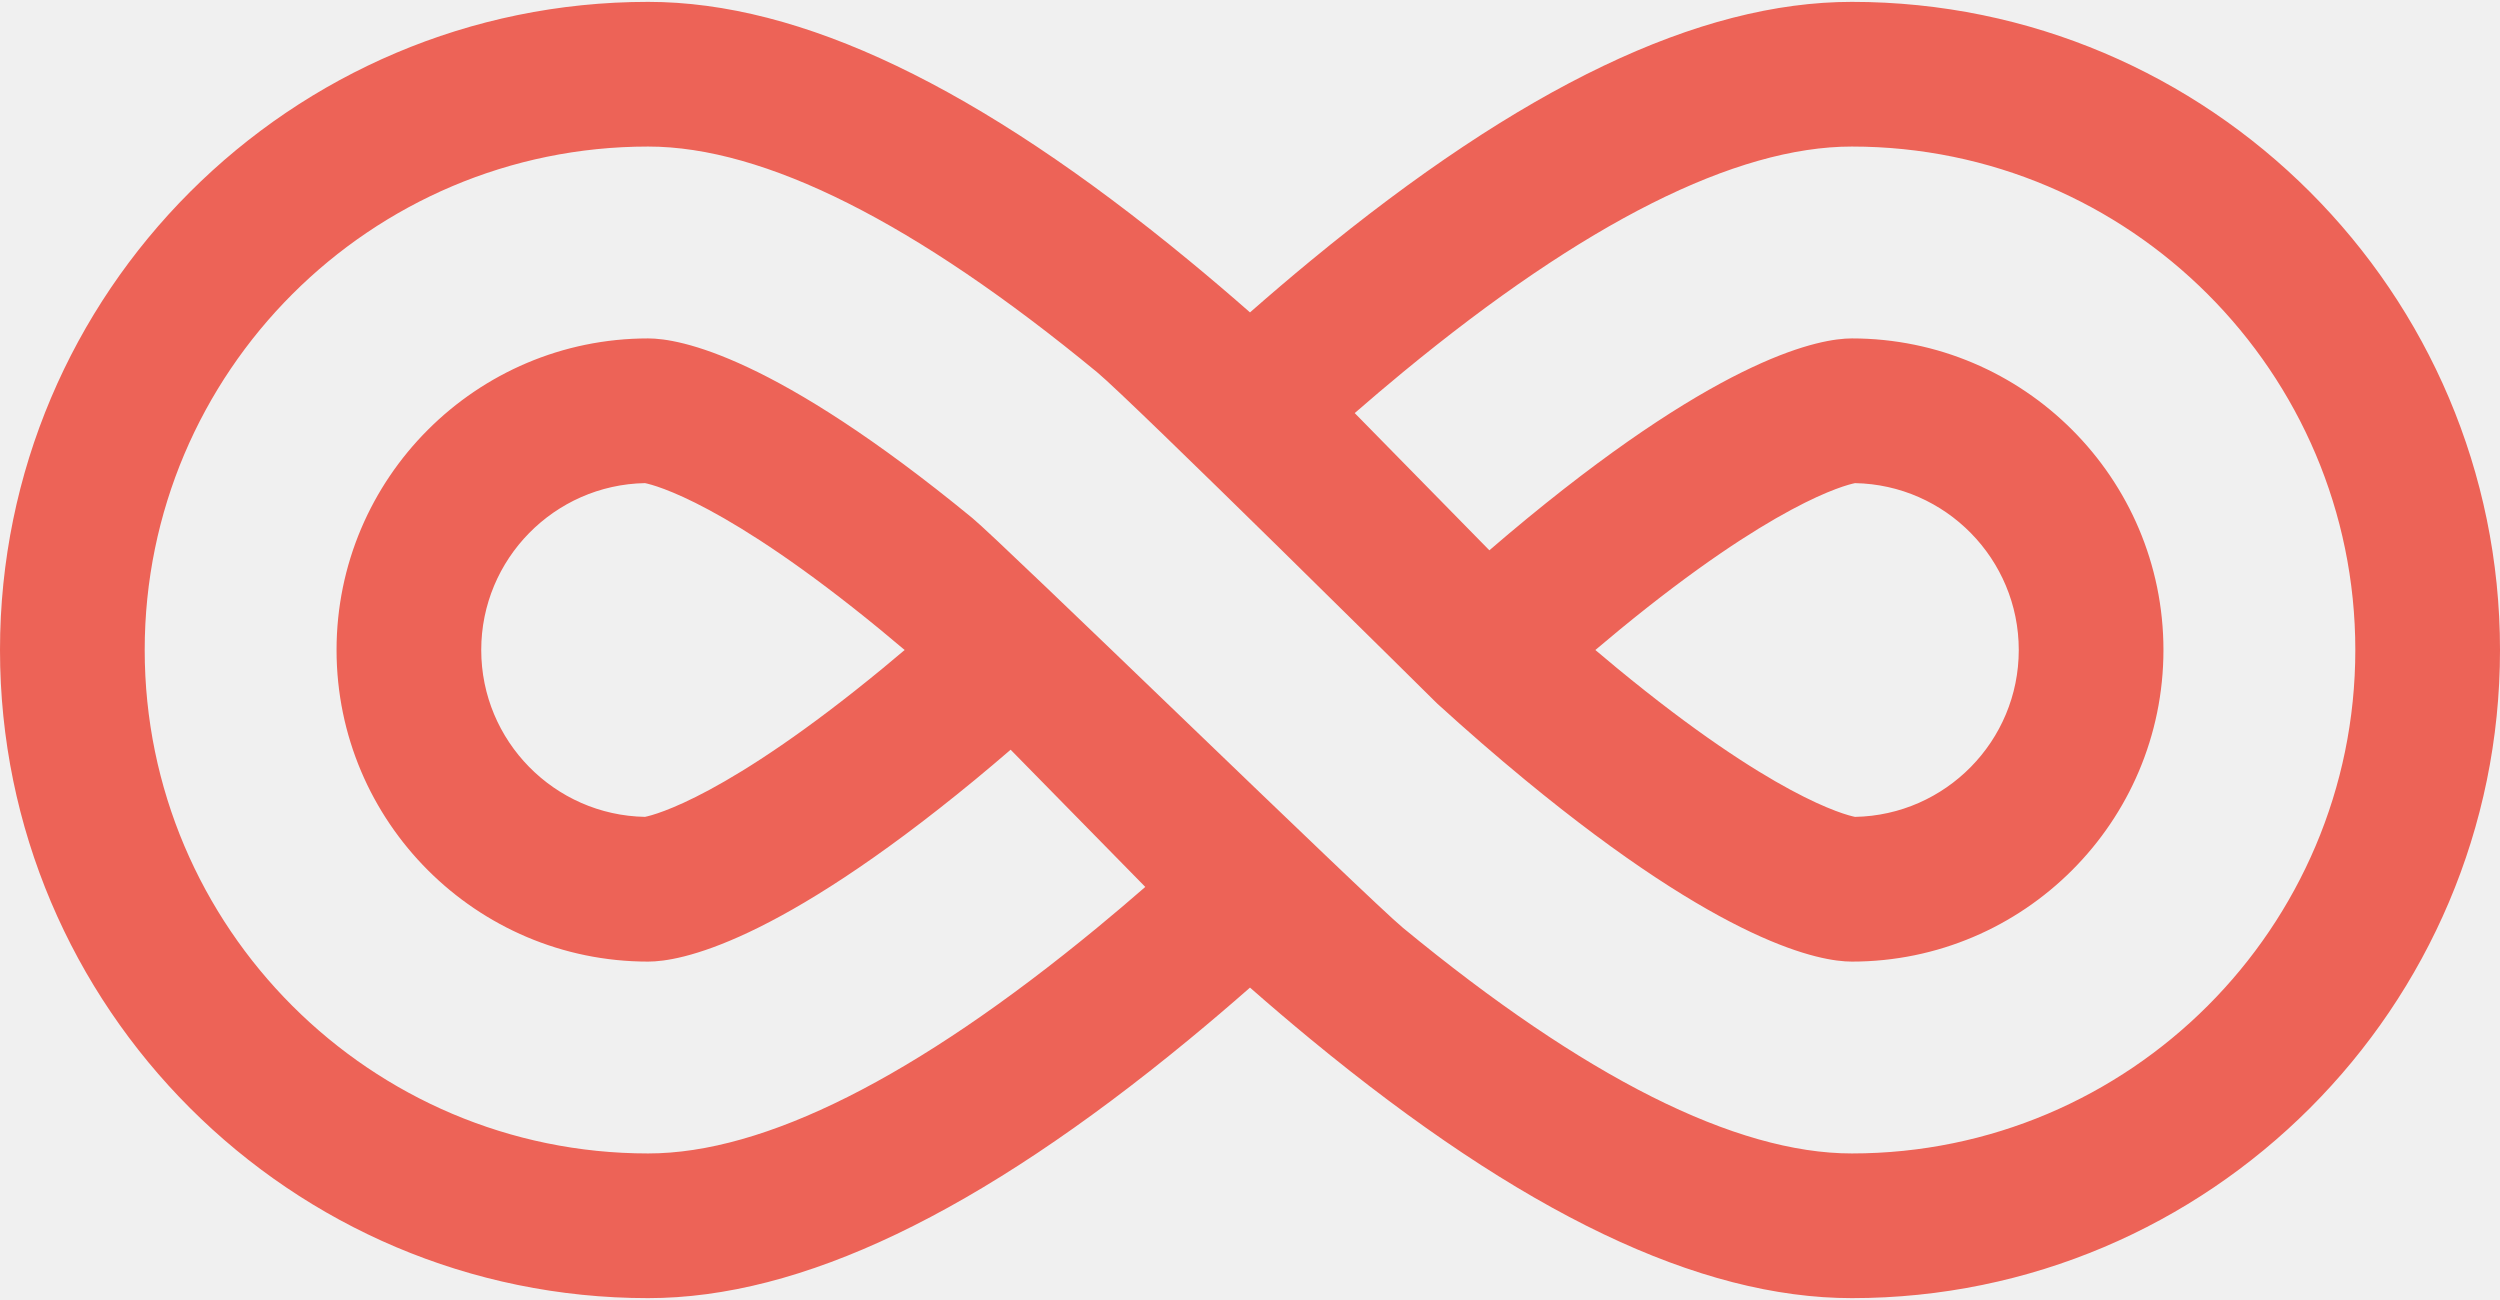
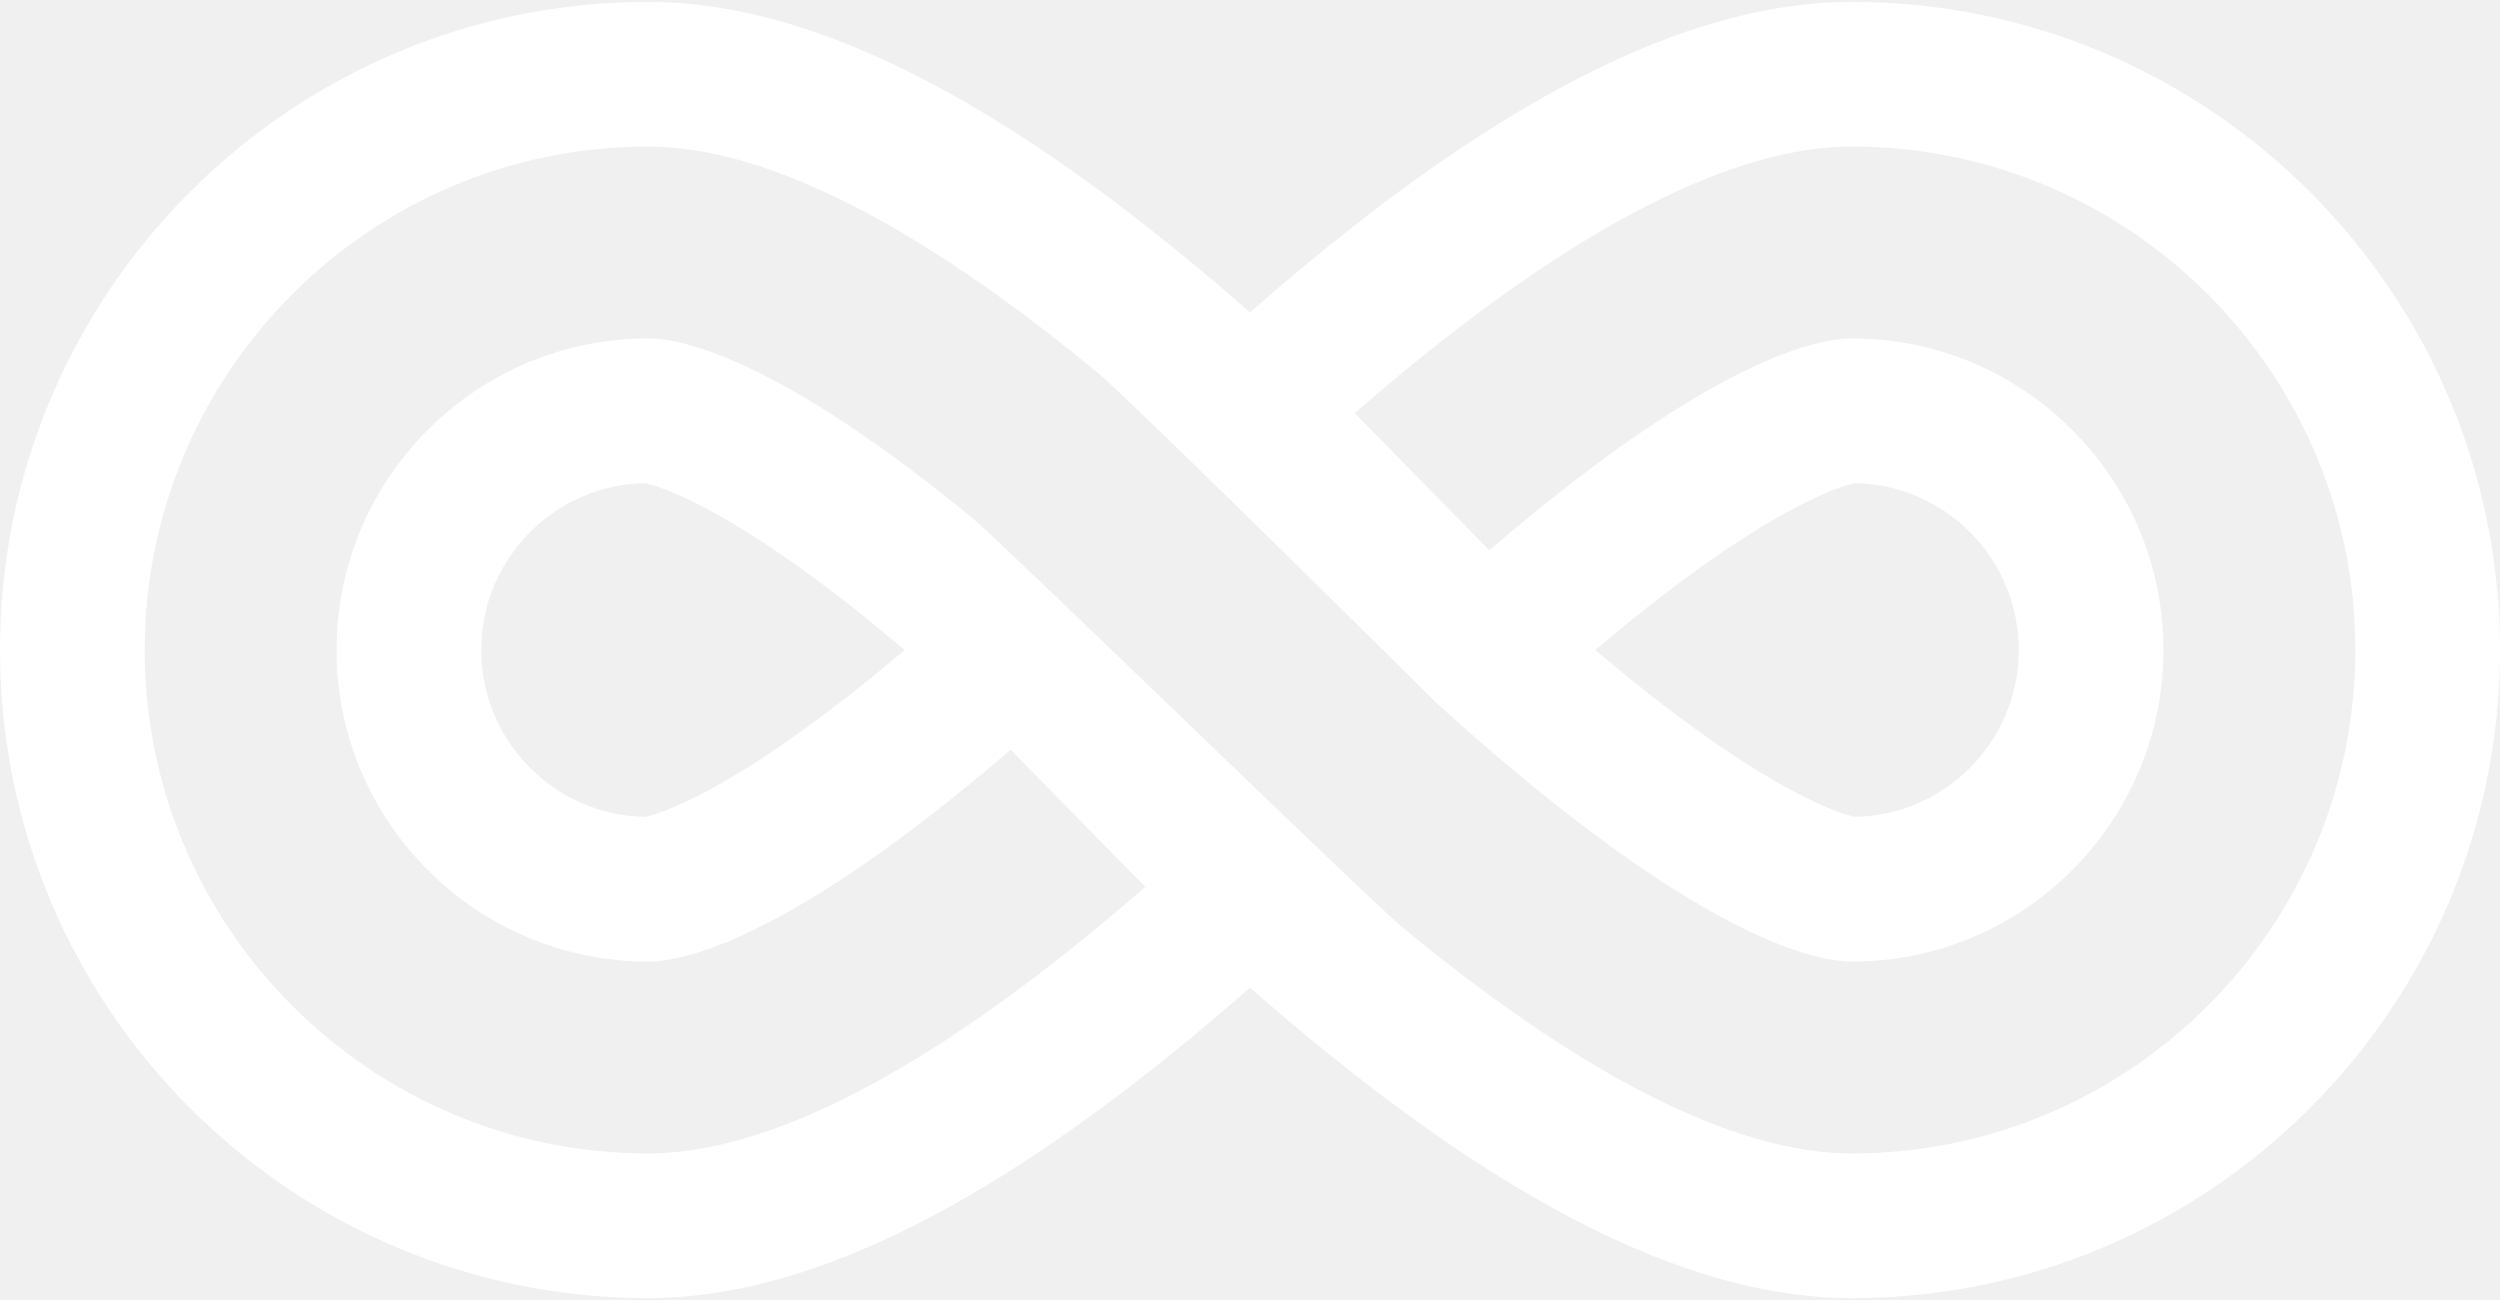
<svg xmlns="http://www.w3.org/2000/svg" width="150" height="78" viewBox="0 0 150 78" fill="none">
-   <path d="M111.112 0.112C101.946 0.112 91.329 5.189 78.654 15.633C77.452 16.623 76.231 17.664 75 18.744C73.769 17.663 72.547 16.623 71.345 15.633C58.671 5.189 48.054 0.112 38.888 0.112C17.445 0.112 0 17.557 0 39C0 60.443 17.445 77.888 38.888 77.888C48.054 77.888 58.671 72.811 71.346 62.367C72.548 61.377 73.769 60.337 75 59.256C76.231 60.337 77.453 61.377 78.655 62.367C91.329 72.811 101.946 77.888 111.112 77.888C132.555 77.889 150 60.443 150 39C150 17.557 132.555 0.112 111.112 0.112ZM111.112 69.207C104.14 69.207 95.078 64.652 84.175 55.667C82.165 54.011 60.112 32.536 58.344 31.085C46.496 21.355 40.791 20.305 38.888 20.305C28.579 20.305 20.193 28.691 20.193 39C20.193 49.309 28.58 57.696 38.888 57.696C40.805 57.696 46.553 56.633 58.504 46.784C59.207 46.205 59.92 45.6 60.638 44.983L68.717 53.216C67.743 54.063 66.776 54.883 65.825 55.667C54.922 64.651 45.86 69.207 38.888 69.207C22.232 69.207 8.682 55.656 8.682 39C8.682 22.344 22.232 8.793 38.888 8.793C45.86 8.793 54.922 13.348 65.825 22.333C67.835 23.989 86.228 42.21 86.228 42.21C88.005 43.829 89.777 45.368 91.496 46.784C103.447 56.633 109.195 57.696 111.112 57.696C121.421 57.696 129.807 49.309 129.807 39C129.807 28.691 121.421 20.305 111.112 20.305C109.209 20.305 103.504 21.355 91.656 31.085C90.901 31.705 90.134 32.353 89.362 33.018L81.283 24.785C82.257 23.938 83.224 23.117 84.175 22.333C95.078 13.349 104.141 8.793 111.112 8.793C127.768 8.793 141.319 22.344 141.319 39C141.319 55.656 127.768 69.207 111.112 69.207ZM54.279 39C53.844 39.37 53.412 39.731 52.983 40.084C43.633 47.789 39.306 48.89 38.699 49.012C33.264 48.912 28.874 44.459 28.874 39C28.874 33.541 33.264 29.088 38.699 28.987C39.303 29.11 43.588 30.2 52.834 37.793C53.311 38.186 53.794 38.588 54.279 39ZM95.721 39C96.207 38.588 96.689 38.185 97.166 37.793C106.412 30.2 110.696 29.11 111.301 28.988C116.736 29.088 121.126 33.542 121.126 39C121.126 44.459 116.736 48.912 111.301 49.013C110.694 48.89 106.367 47.789 97.017 40.084C96.588 39.731 96.156 39.37 95.721 39Z" fill="#ED6357" />
+   <path d="M111.112 0.112C101.946 0.112 91.329 5.189 78.654 15.633C77.452 16.623 76.231 17.664 75 18.744C73.769 17.663 72.547 16.623 71.345 15.633C58.671 5.189 48.054 0.112 38.888 0.112C17.445 0.112 0 17.557 0 39C0 60.443 17.445 77.888 38.888 77.888C48.054 77.888 58.671 72.811 71.346 62.367C72.548 61.377 73.769 60.337 75 59.256C76.231 60.337 77.453 61.377 78.655 62.367C91.329 72.811 101.946 77.888 111.112 77.888C132.555 77.889 150 60.443 150 39C150 17.557 132.555 0.112 111.112 0.112ZM111.112 69.207C104.14 69.207 95.078 64.652 84.175 55.667C82.165 54.011 60.112 32.536 58.344 31.085C46.496 21.355 40.791 20.305 38.888 20.305C28.579 20.305 20.193 28.691 20.193 39C20.193 49.309 28.58 57.696 38.888 57.696C40.805 57.696 46.553 56.633 58.504 46.784C59.207 46.205 59.92 45.6 60.638 44.983L68.717 53.216C67.743 54.063 66.776 54.883 65.825 55.667C54.922 64.651 45.86 69.207 38.888 69.207C22.232 69.207 8.682 55.656 8.682 39C8.682 22.344 22.232 8.793 38.888 8.793C45.86 8.793 54.922 13.348 65.825 22.333C67.835 23.989 86.228 42.21 86.228 42.21C88.005 43.829 89.777 45.368 91.496 46.784C103.447 56.633 109.195 57.696 111.112 57.696C121.421 57.696 129.807 49.309 129.807 39C129.807 28.691 121.421 20.305 111.112 20.305C109.209 20.305 103.504 21.355 91.656 31.085C90.901 31.705 90.134 32.353 89.362 33.018L81.283 24.785C82.257 23.938 83.224 23.117 84.175 22.333C95.078 13.349 104.141 8.793 111.112 8.793C127.768 8.793 141.319 22.344 141.319 39C141.319 55.656 127.768 69.207 111.112 69.207ZM54.279 39C53.844 39.37 53.412 39.731 52.983 40.084C43.633 47.789 39.306 48.89 38.699 49.012C33.264 48.912 28.874 44.459 28.874 39C28.874 33.541 33.264 29.088 38.699 28.987C39.303 29.11 43.588 30.2 52.834 37.793C53.311 38.186 53.794 38.588 54.279 39ZM95.721 39C96.207 38.588 96.689 38.185 97.166 37.793C106.412 30.2 110.696 29.11 111.301 28.988C116.736 29.088 121.126 33.542 121.126 39C121.126 44.459 116.736 48.912 111.301 49.013C110.694 48.89 106.367 47.789 97.017 40.084C96.588 39.731 96.156 39.37 95.721 39Z" fill="#fff" />
</svg>
